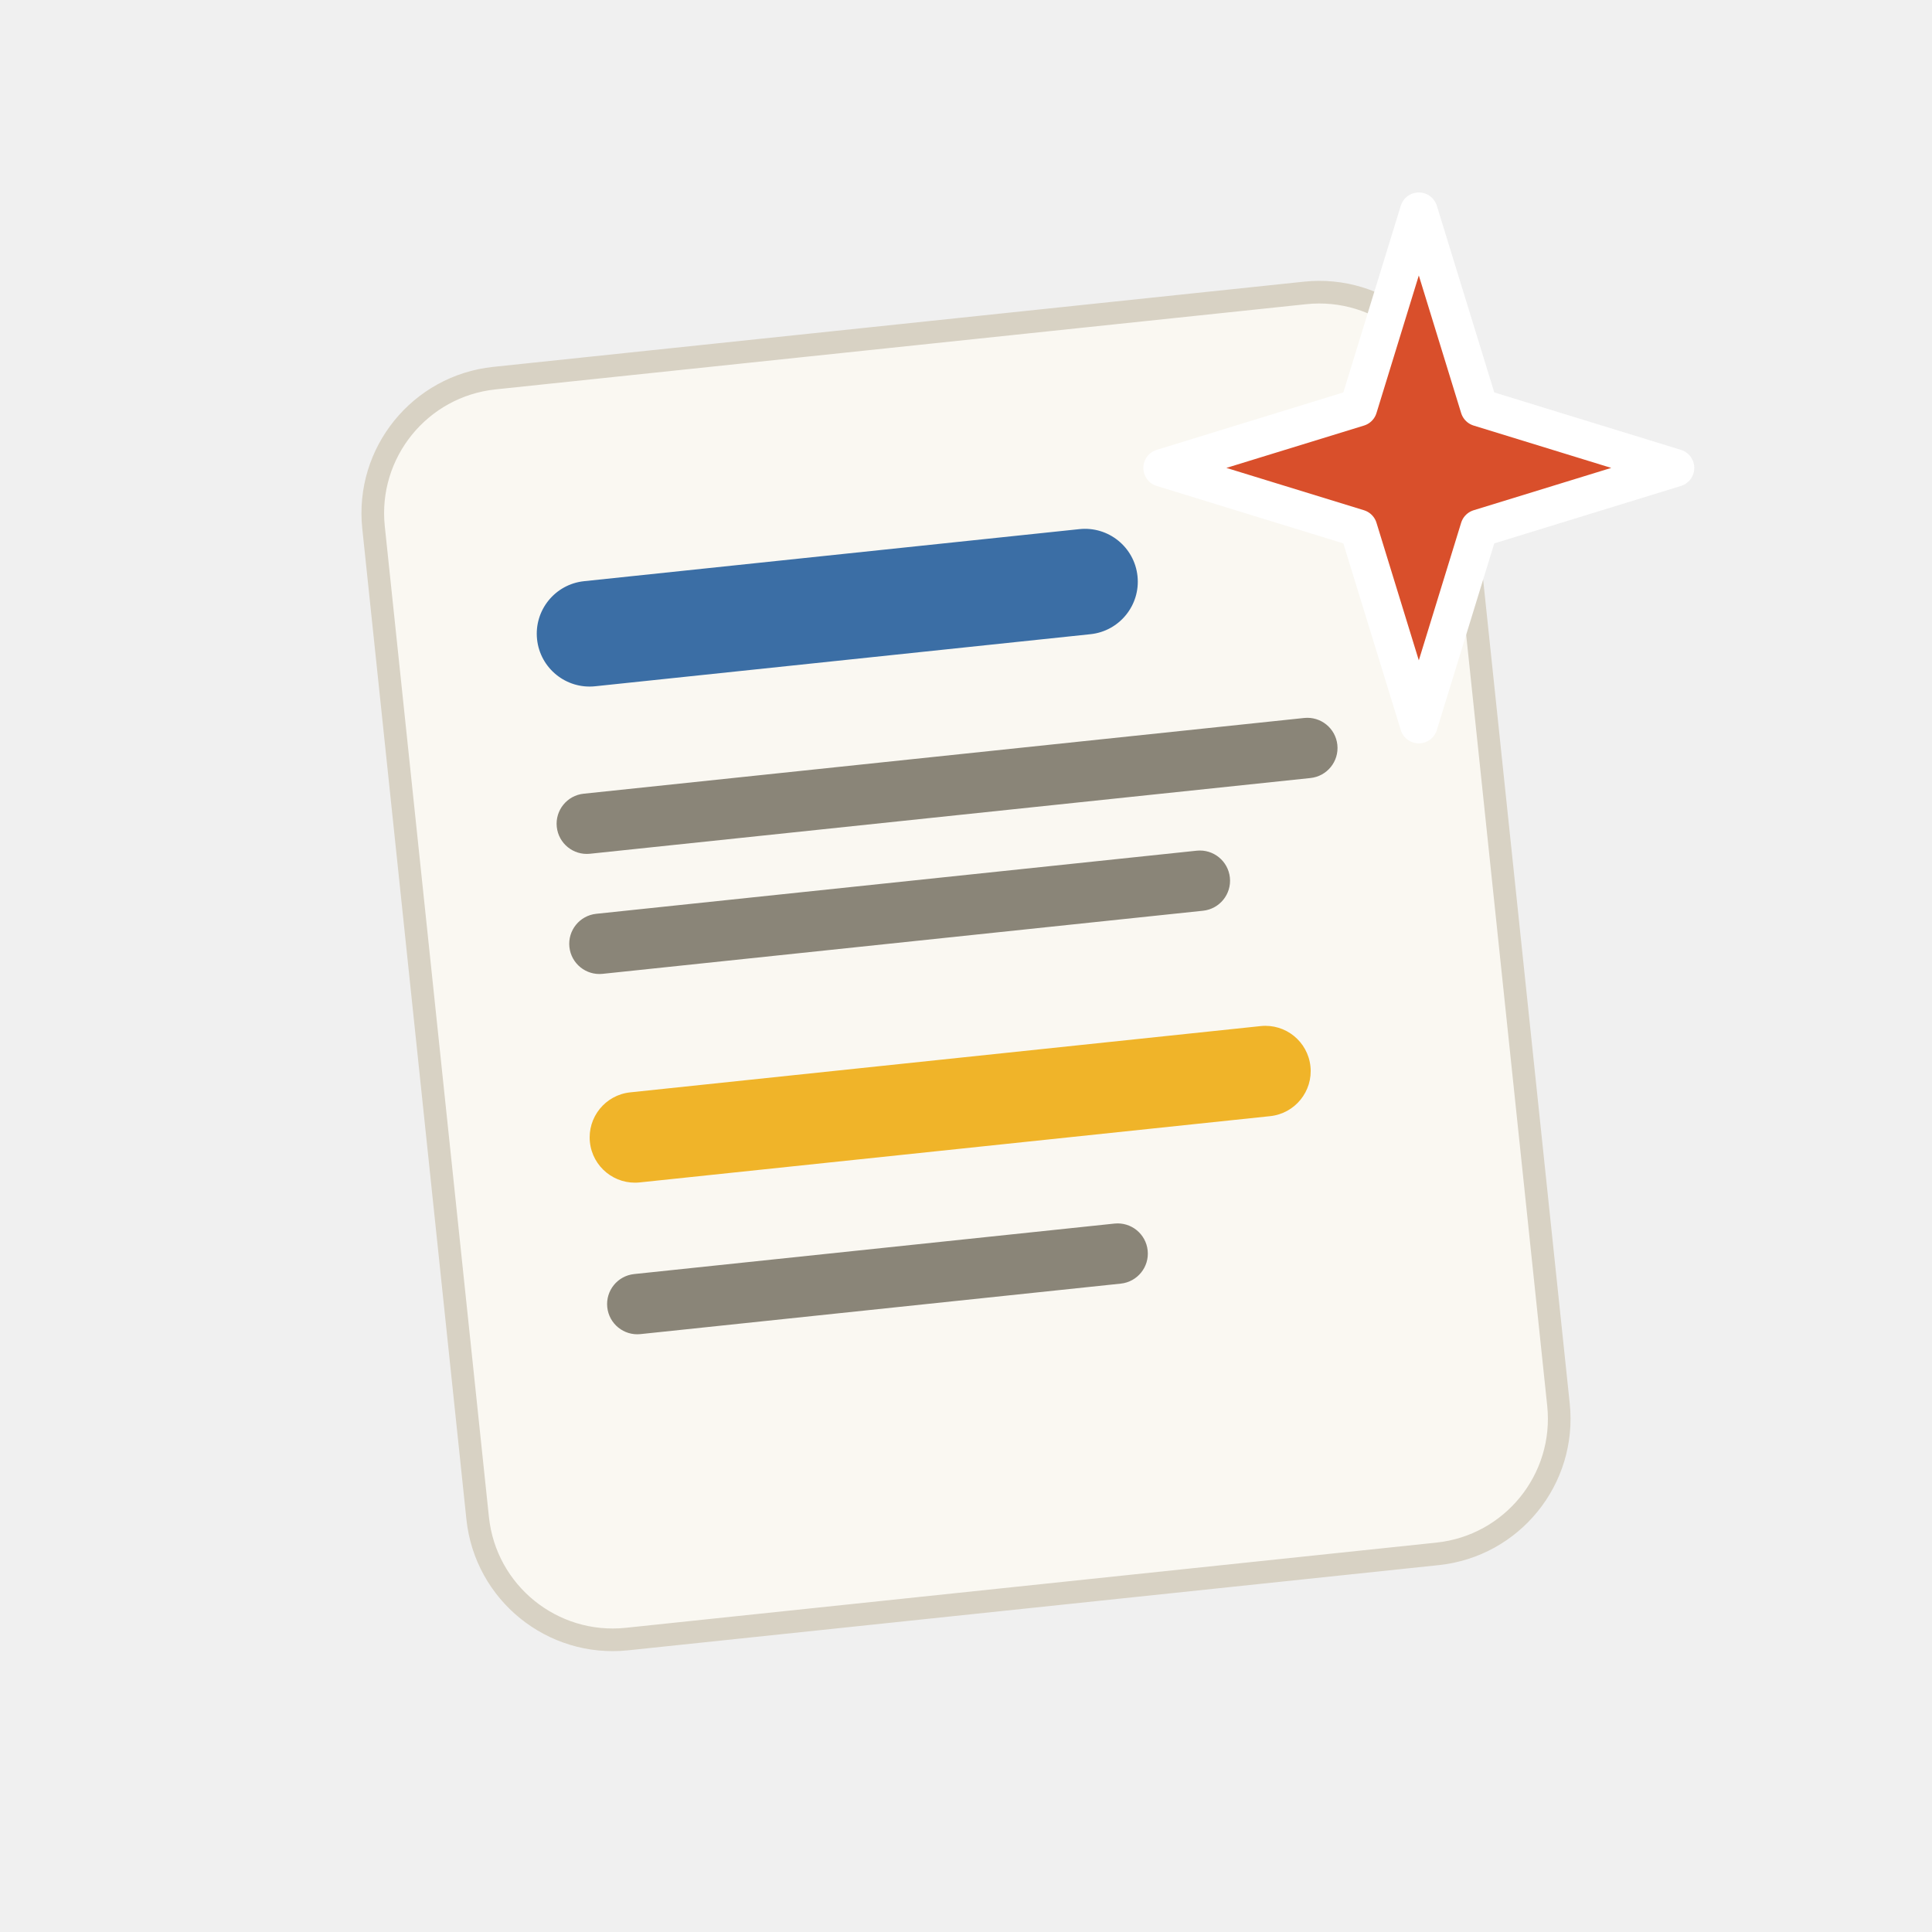
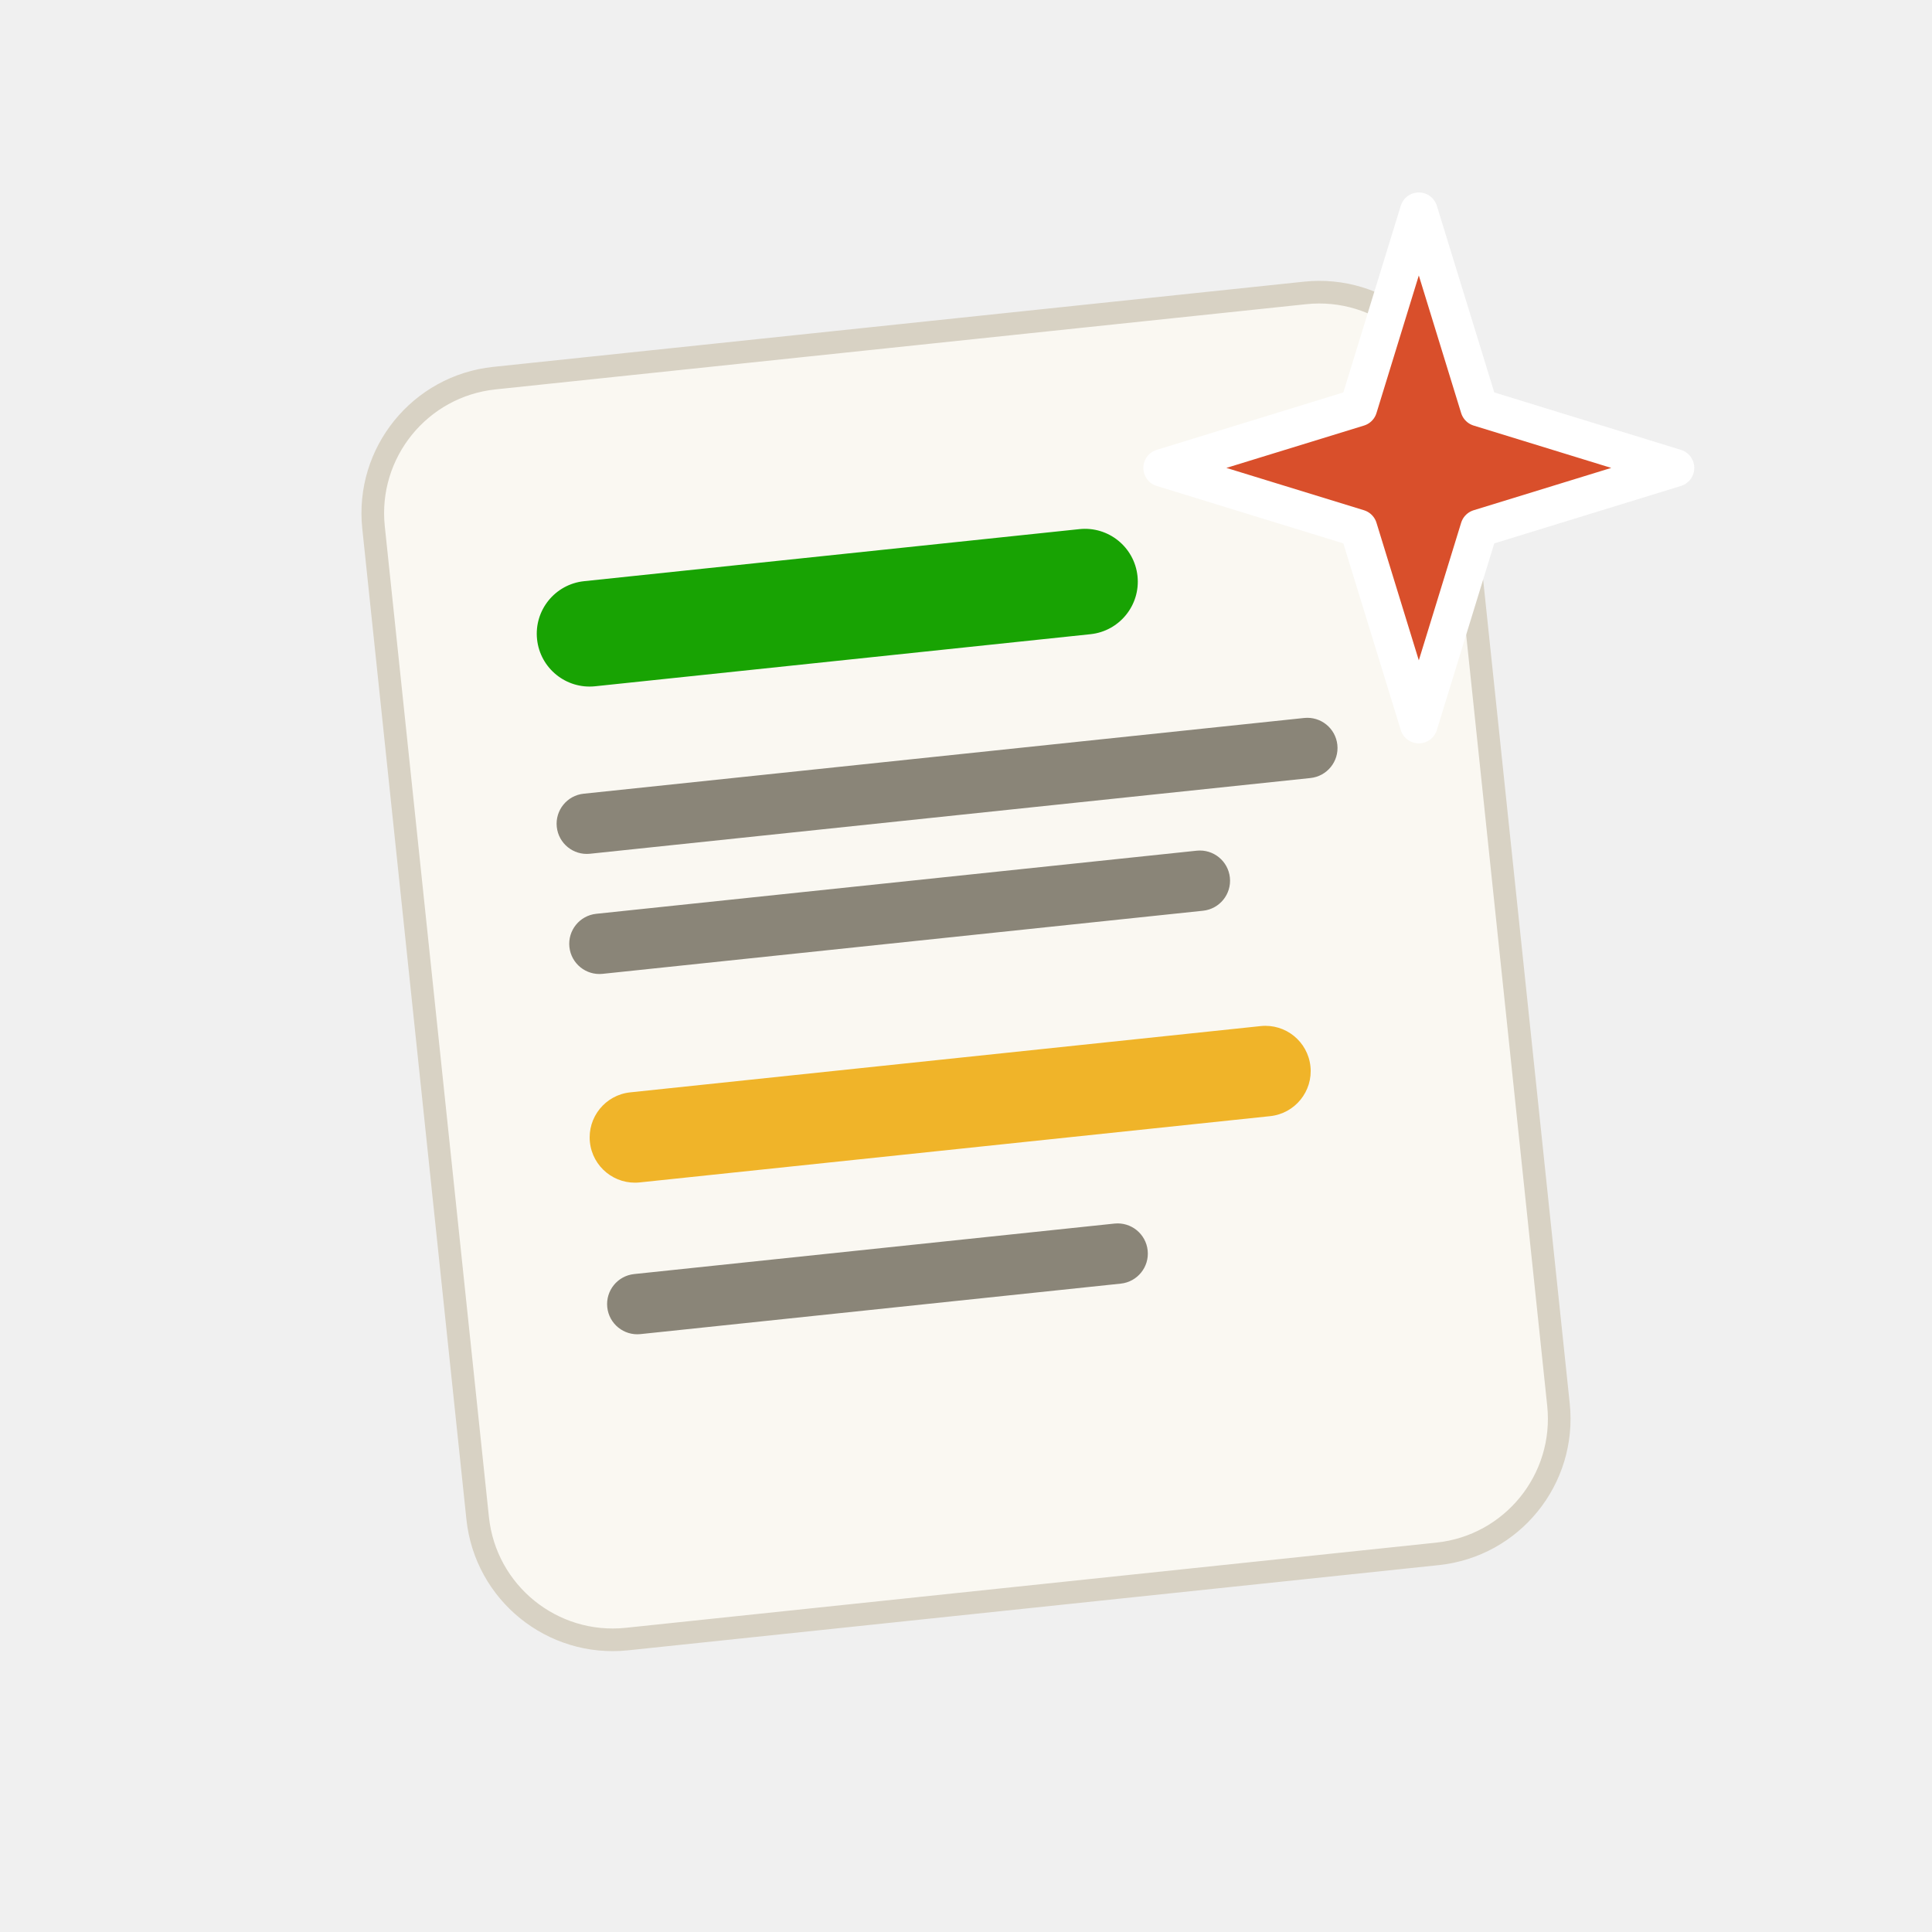
- <svg xmlns="http://www.w3.org/2000/svg" viewBox="0 0 256 256" width="256" height="256" role="img" aria-label="LyX ACP Assist logo">
+ <svg xmlns="http://www.w3.org/2000/svg" viewBox="0 0 256 256" width="256" height="256" role="img" aria-label="LibreOffice ACP Assist logo">
  <g transform="rotate(-6 128 128)">
    <rect x="56" y="44" width="144" height="168" rx="18" fill="#faf8f2" stroke="#d8d2c4" stroke-width="3" />
-     <rect x="76" y="72" width="80" height="14" rx="7" fill="#3b6ea5" />
+     <rect x="76" y="72" width="80" height="14" rx="7" fill="#18a303" />
    <rect x="76" y="100" width="104" height="8" rx="4" fill="#8a8578" />
    <rect x="76" y="116" width="88" height="8" rx="4" fill="#8a8578" />
    <rect x="76" y="140" width="96" height="12" rx="6" fill="#f0b429" />
    <rect x="76" y="164" width="72" height="8" rx="4" fill="#8a8578" />
  </g>
  <path d="M188 28 L196 54 L222 62 L196 70 L188 96 L180 70 L154 62 L180 54 Z" fill="#d94f2b" stroke="#ffffff" stroke-width="5" stroke-linejoin="round" />
</svg>
